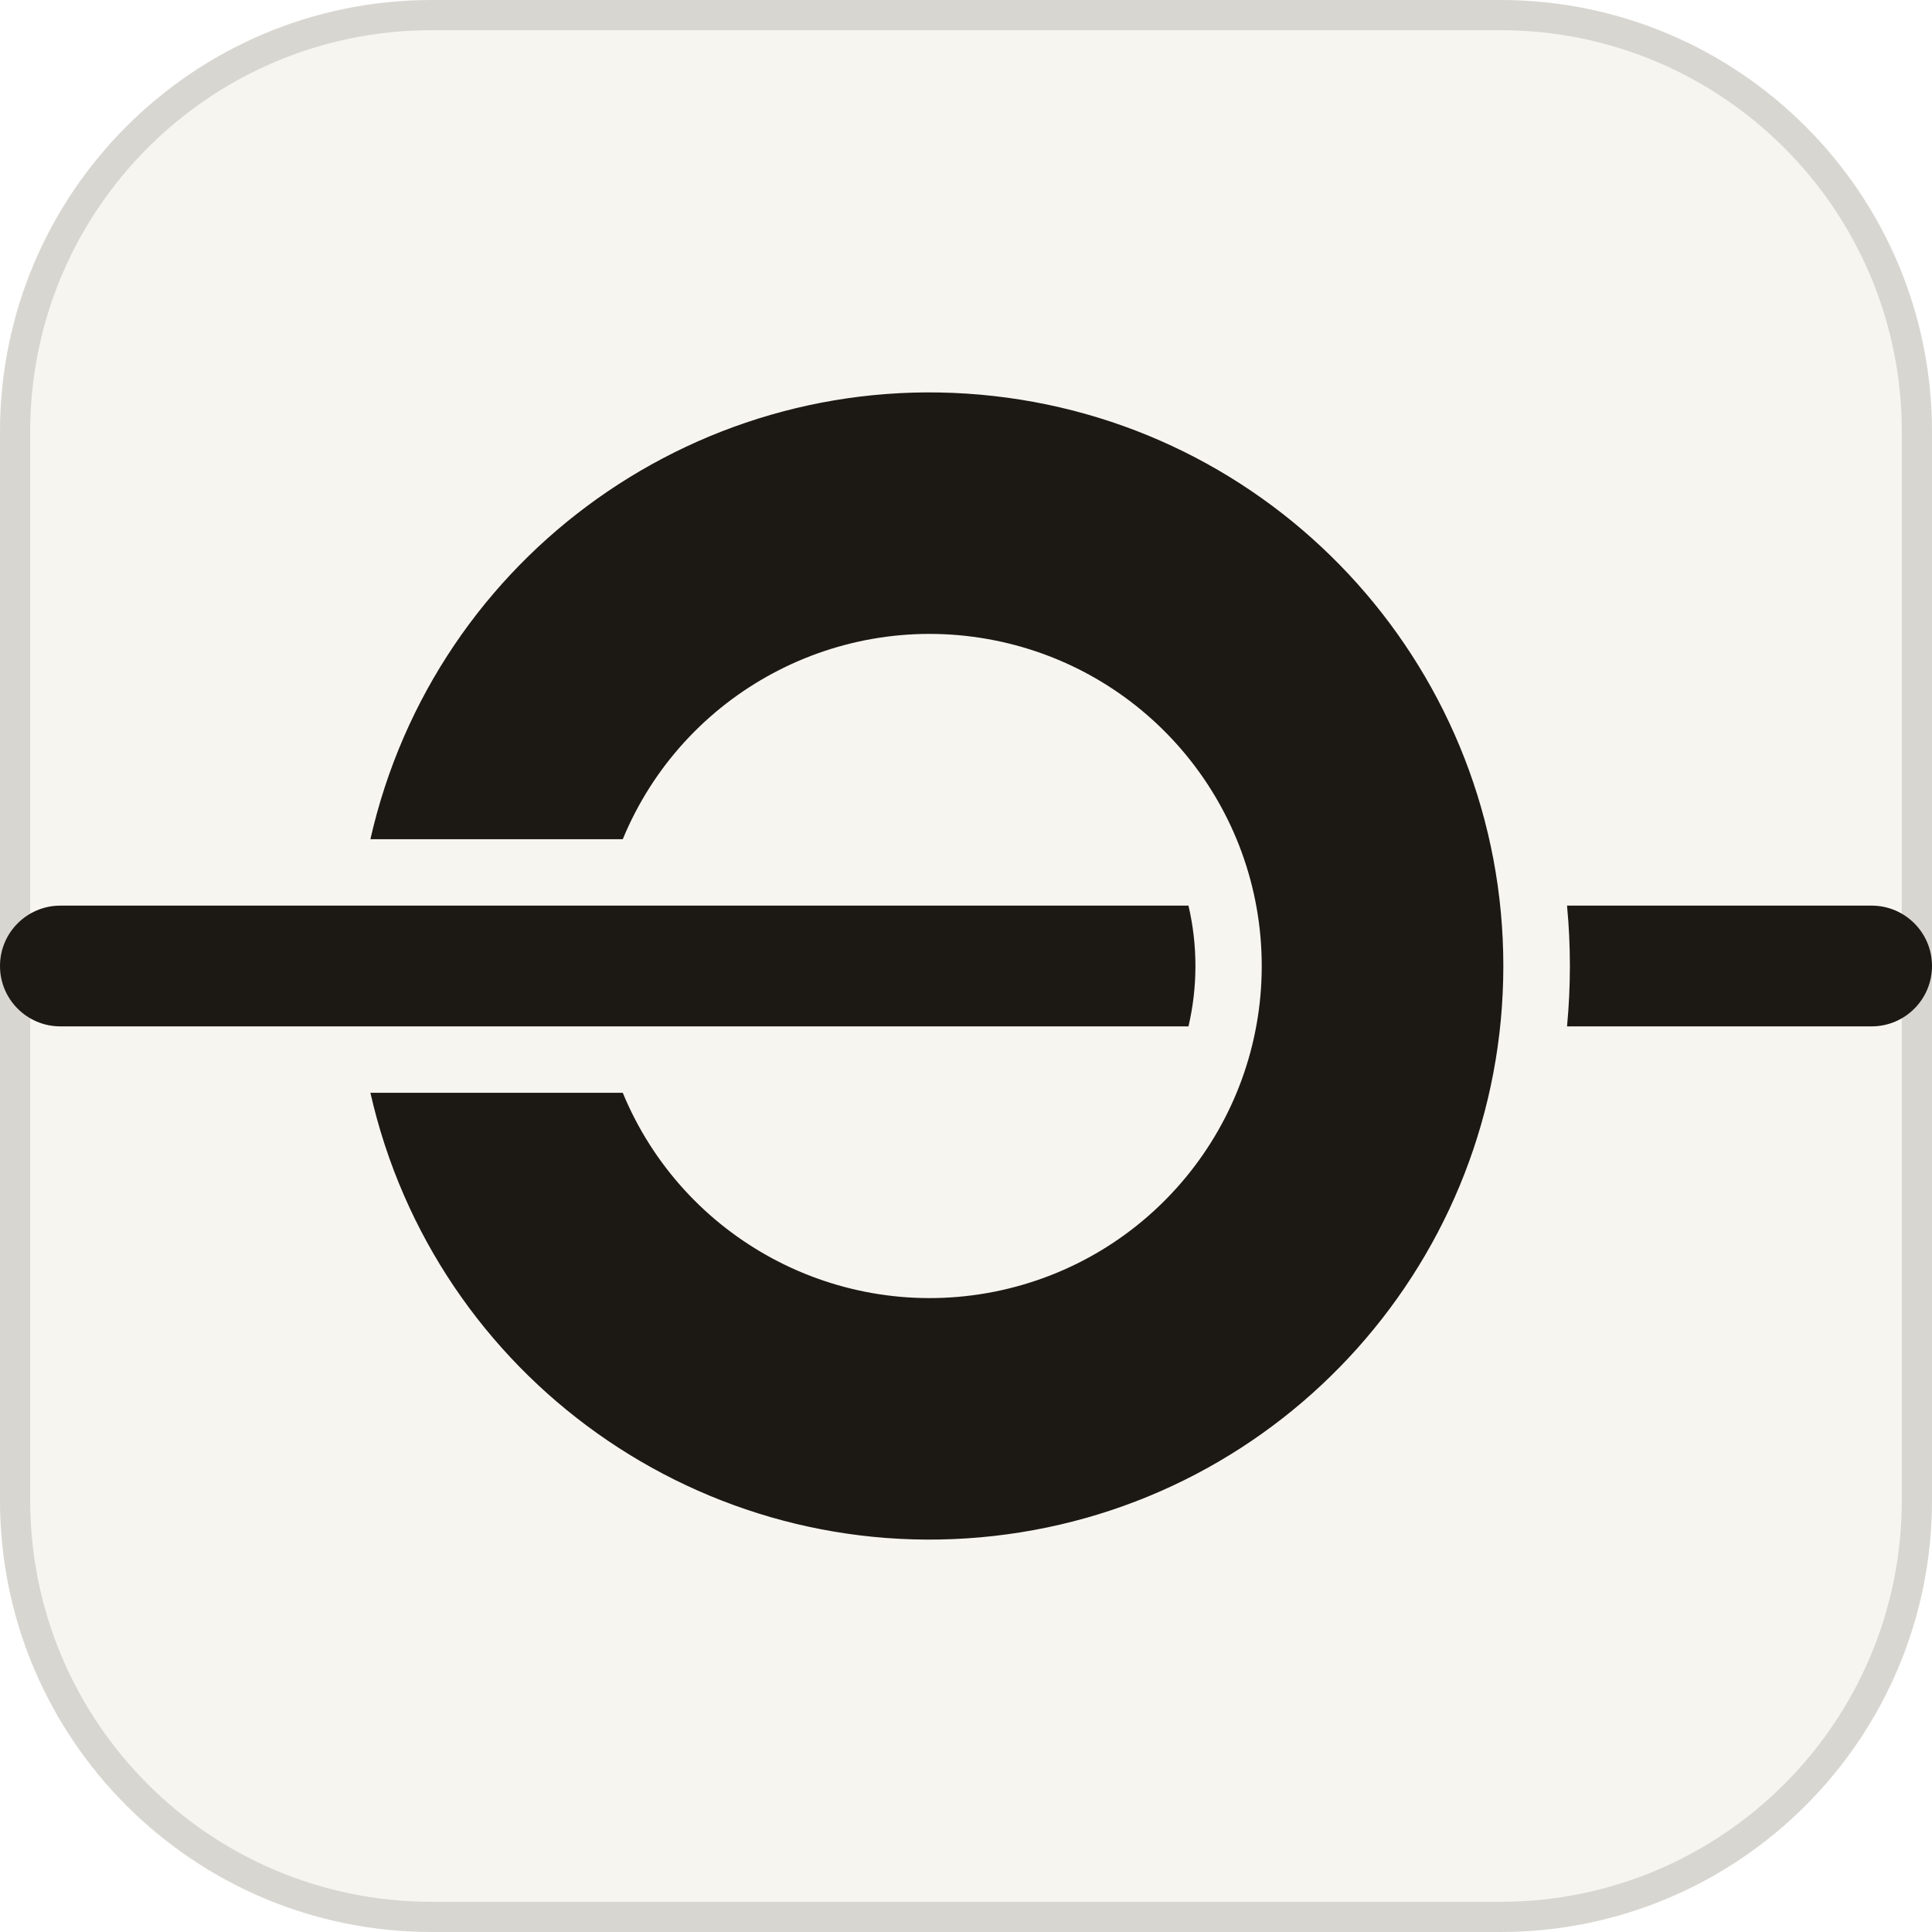
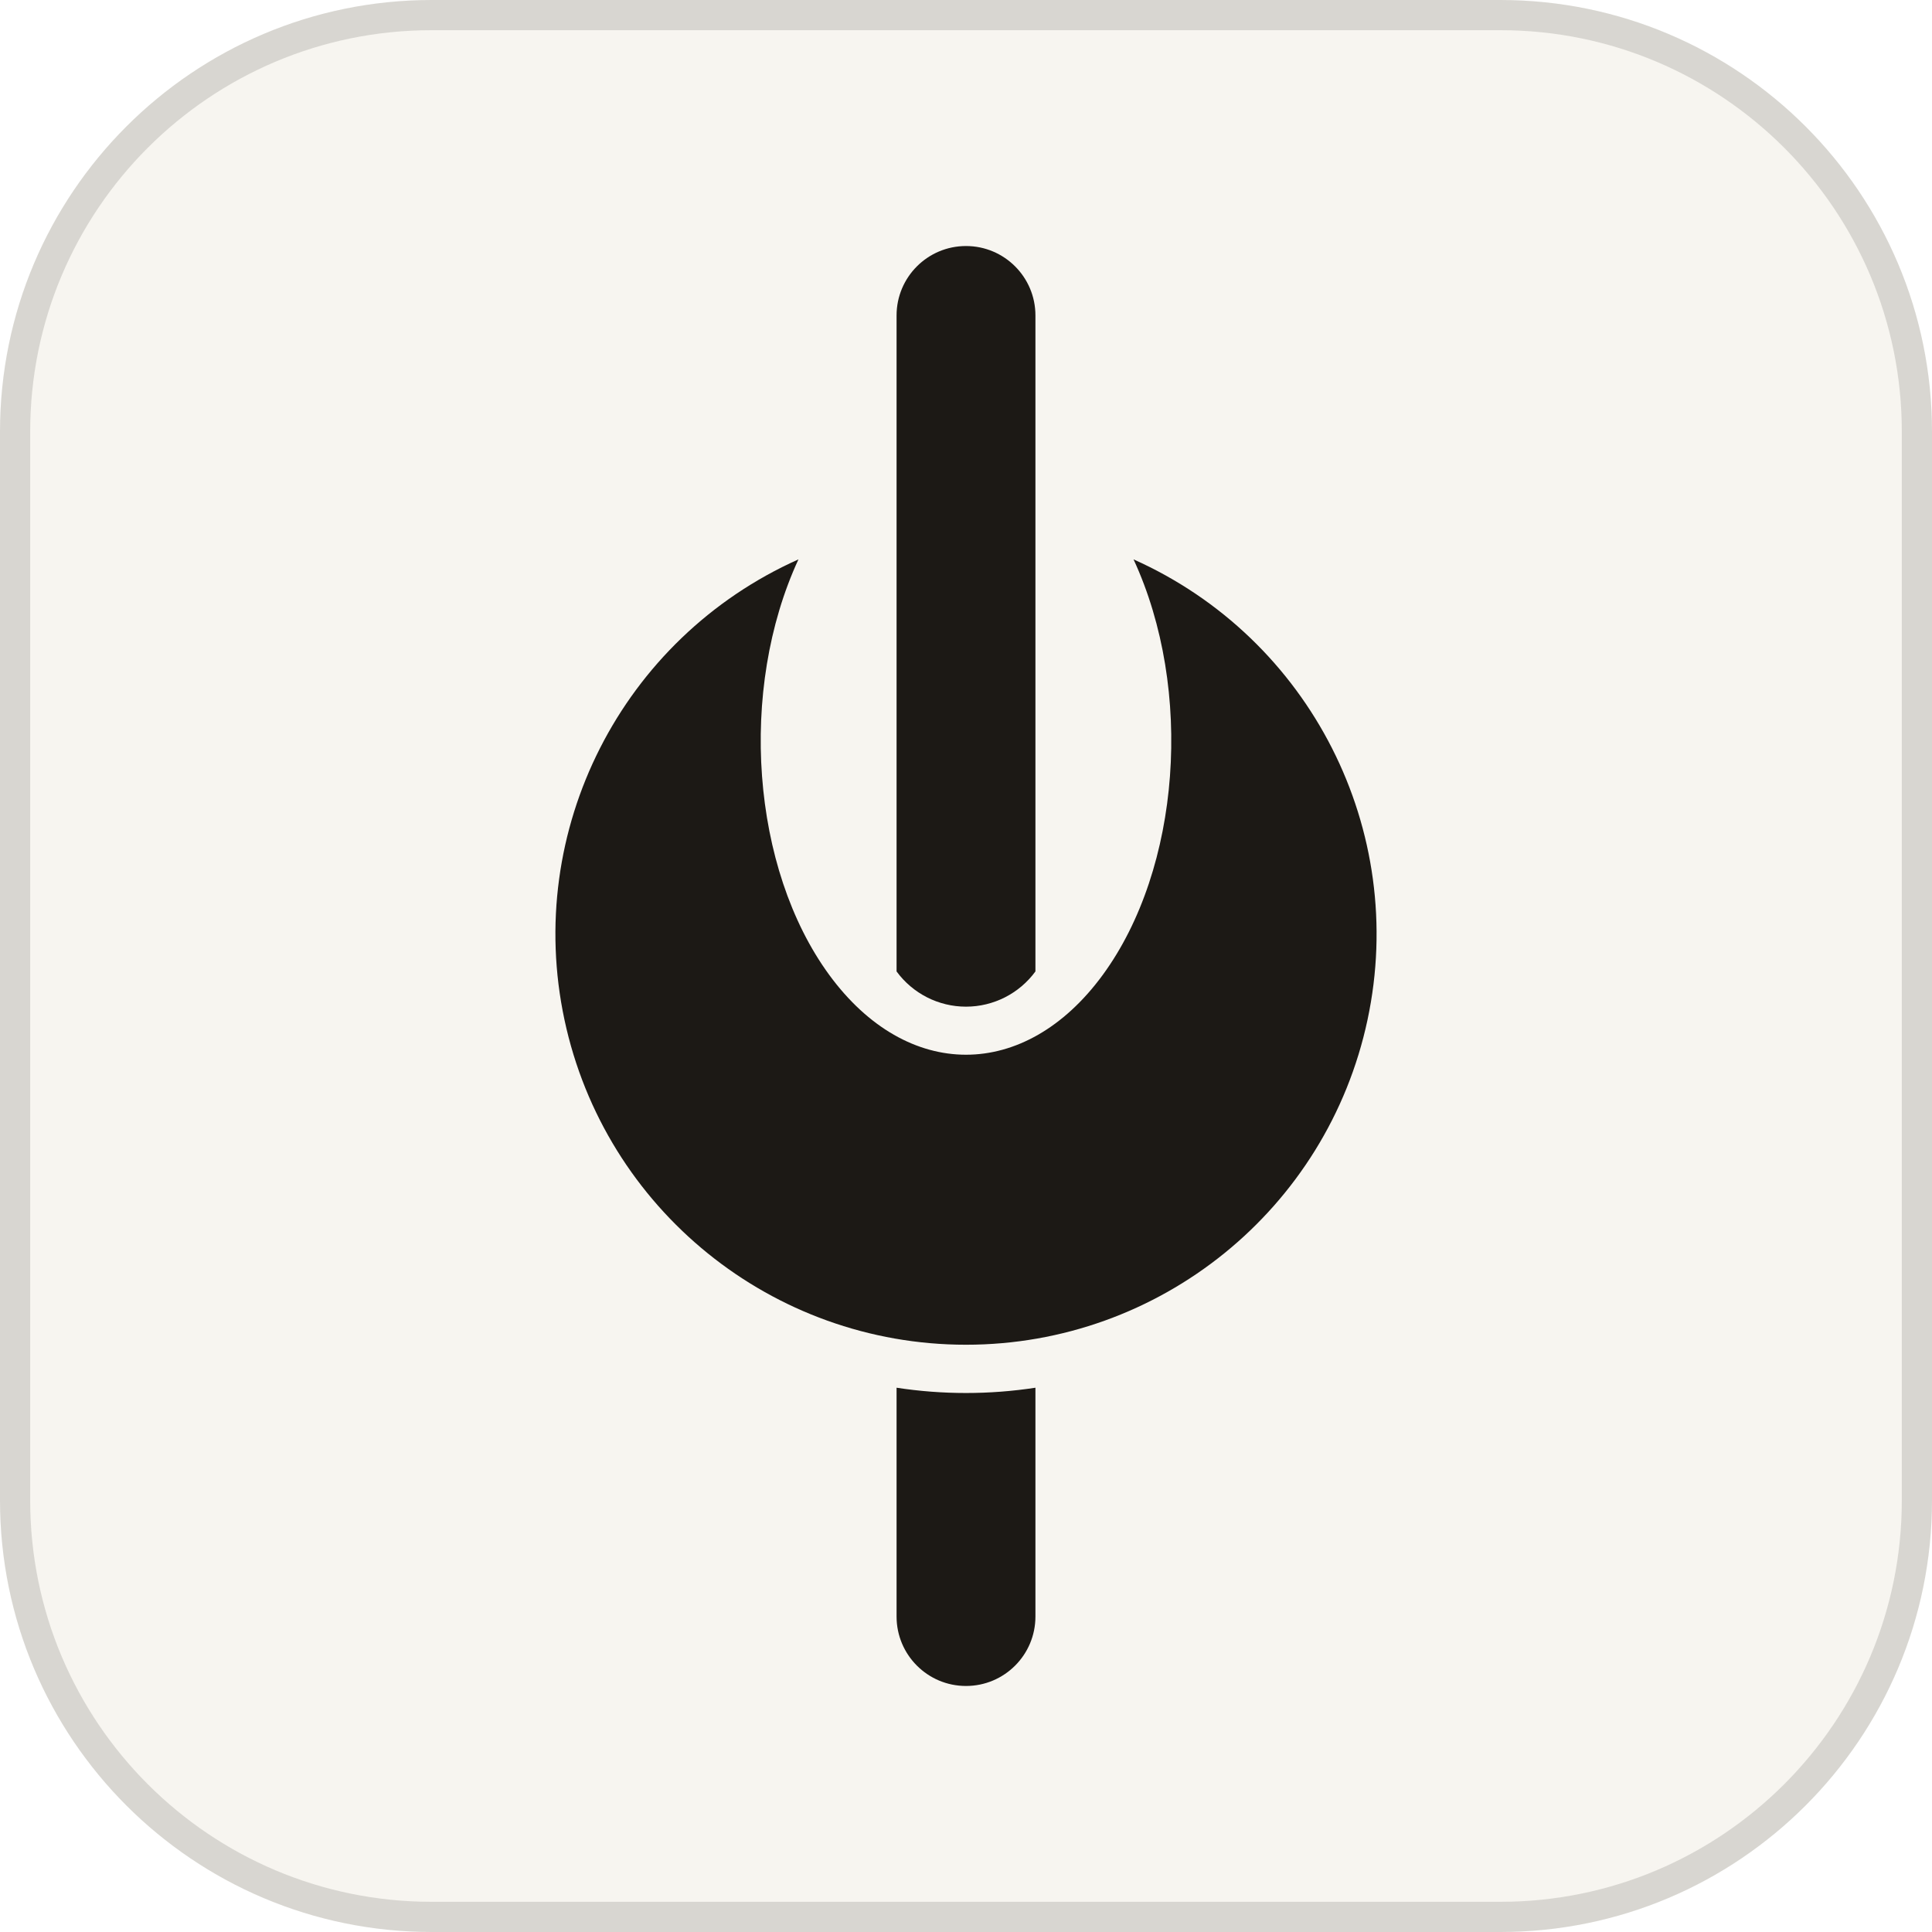
<svg xmlns="http://www.w3.org/2000/svg" viewBox="0 0 1024 1024" width="1024" height="1024" role="img" aria-label="Sutra">
  <g transform="scale(16)">
    <rect width="64" height="64" rx="14.3" fill="#f7f5f0" />
    <rect x="0.5" y="0.5" width="63" height="63" rx="13.8" fill="none" stroke="#1c1915" stroke-opacity="0.14" />
-     <path d="M12.27 27.8A19 19 0 1 1 12.27 36.2L20.63 36.2A11 11 0 1 0 20.63 27.8Z" fill="#1c1915" />
-     <path d="M2 30H39.37A8.8 8.8 0 0 1 39.37 34H2A2 2 0 0 1 2 30Z" fill="#1c1915" />
-     <path d="M51.91 30H62A2 2 0 0 1 62 34H51.91A21.2 21.2 0 0 0 51.91 30Z" fill="#1c1915" />
+     <g fill="#1c1915">
+       <path d="M26.45 18.53A13.6 13.6 0 1 0 37.55 18.53A6.8 10.4 0 1 1 26.45 18.53Z" />
+       <path d="M29.7 10.45A2.3 2.3 0 0 1 34.3 10.45V32.18A2.85 2.85 0 0 1 29.7 32.18Z" />
+       <path d="M29.7 45.97A15.2 15.2 0 0 0 34.3 45.97V53.55A2.3 2.3 0 0 1 29.7 53.55Z" />
+     </g>
  </g>
</svg>
